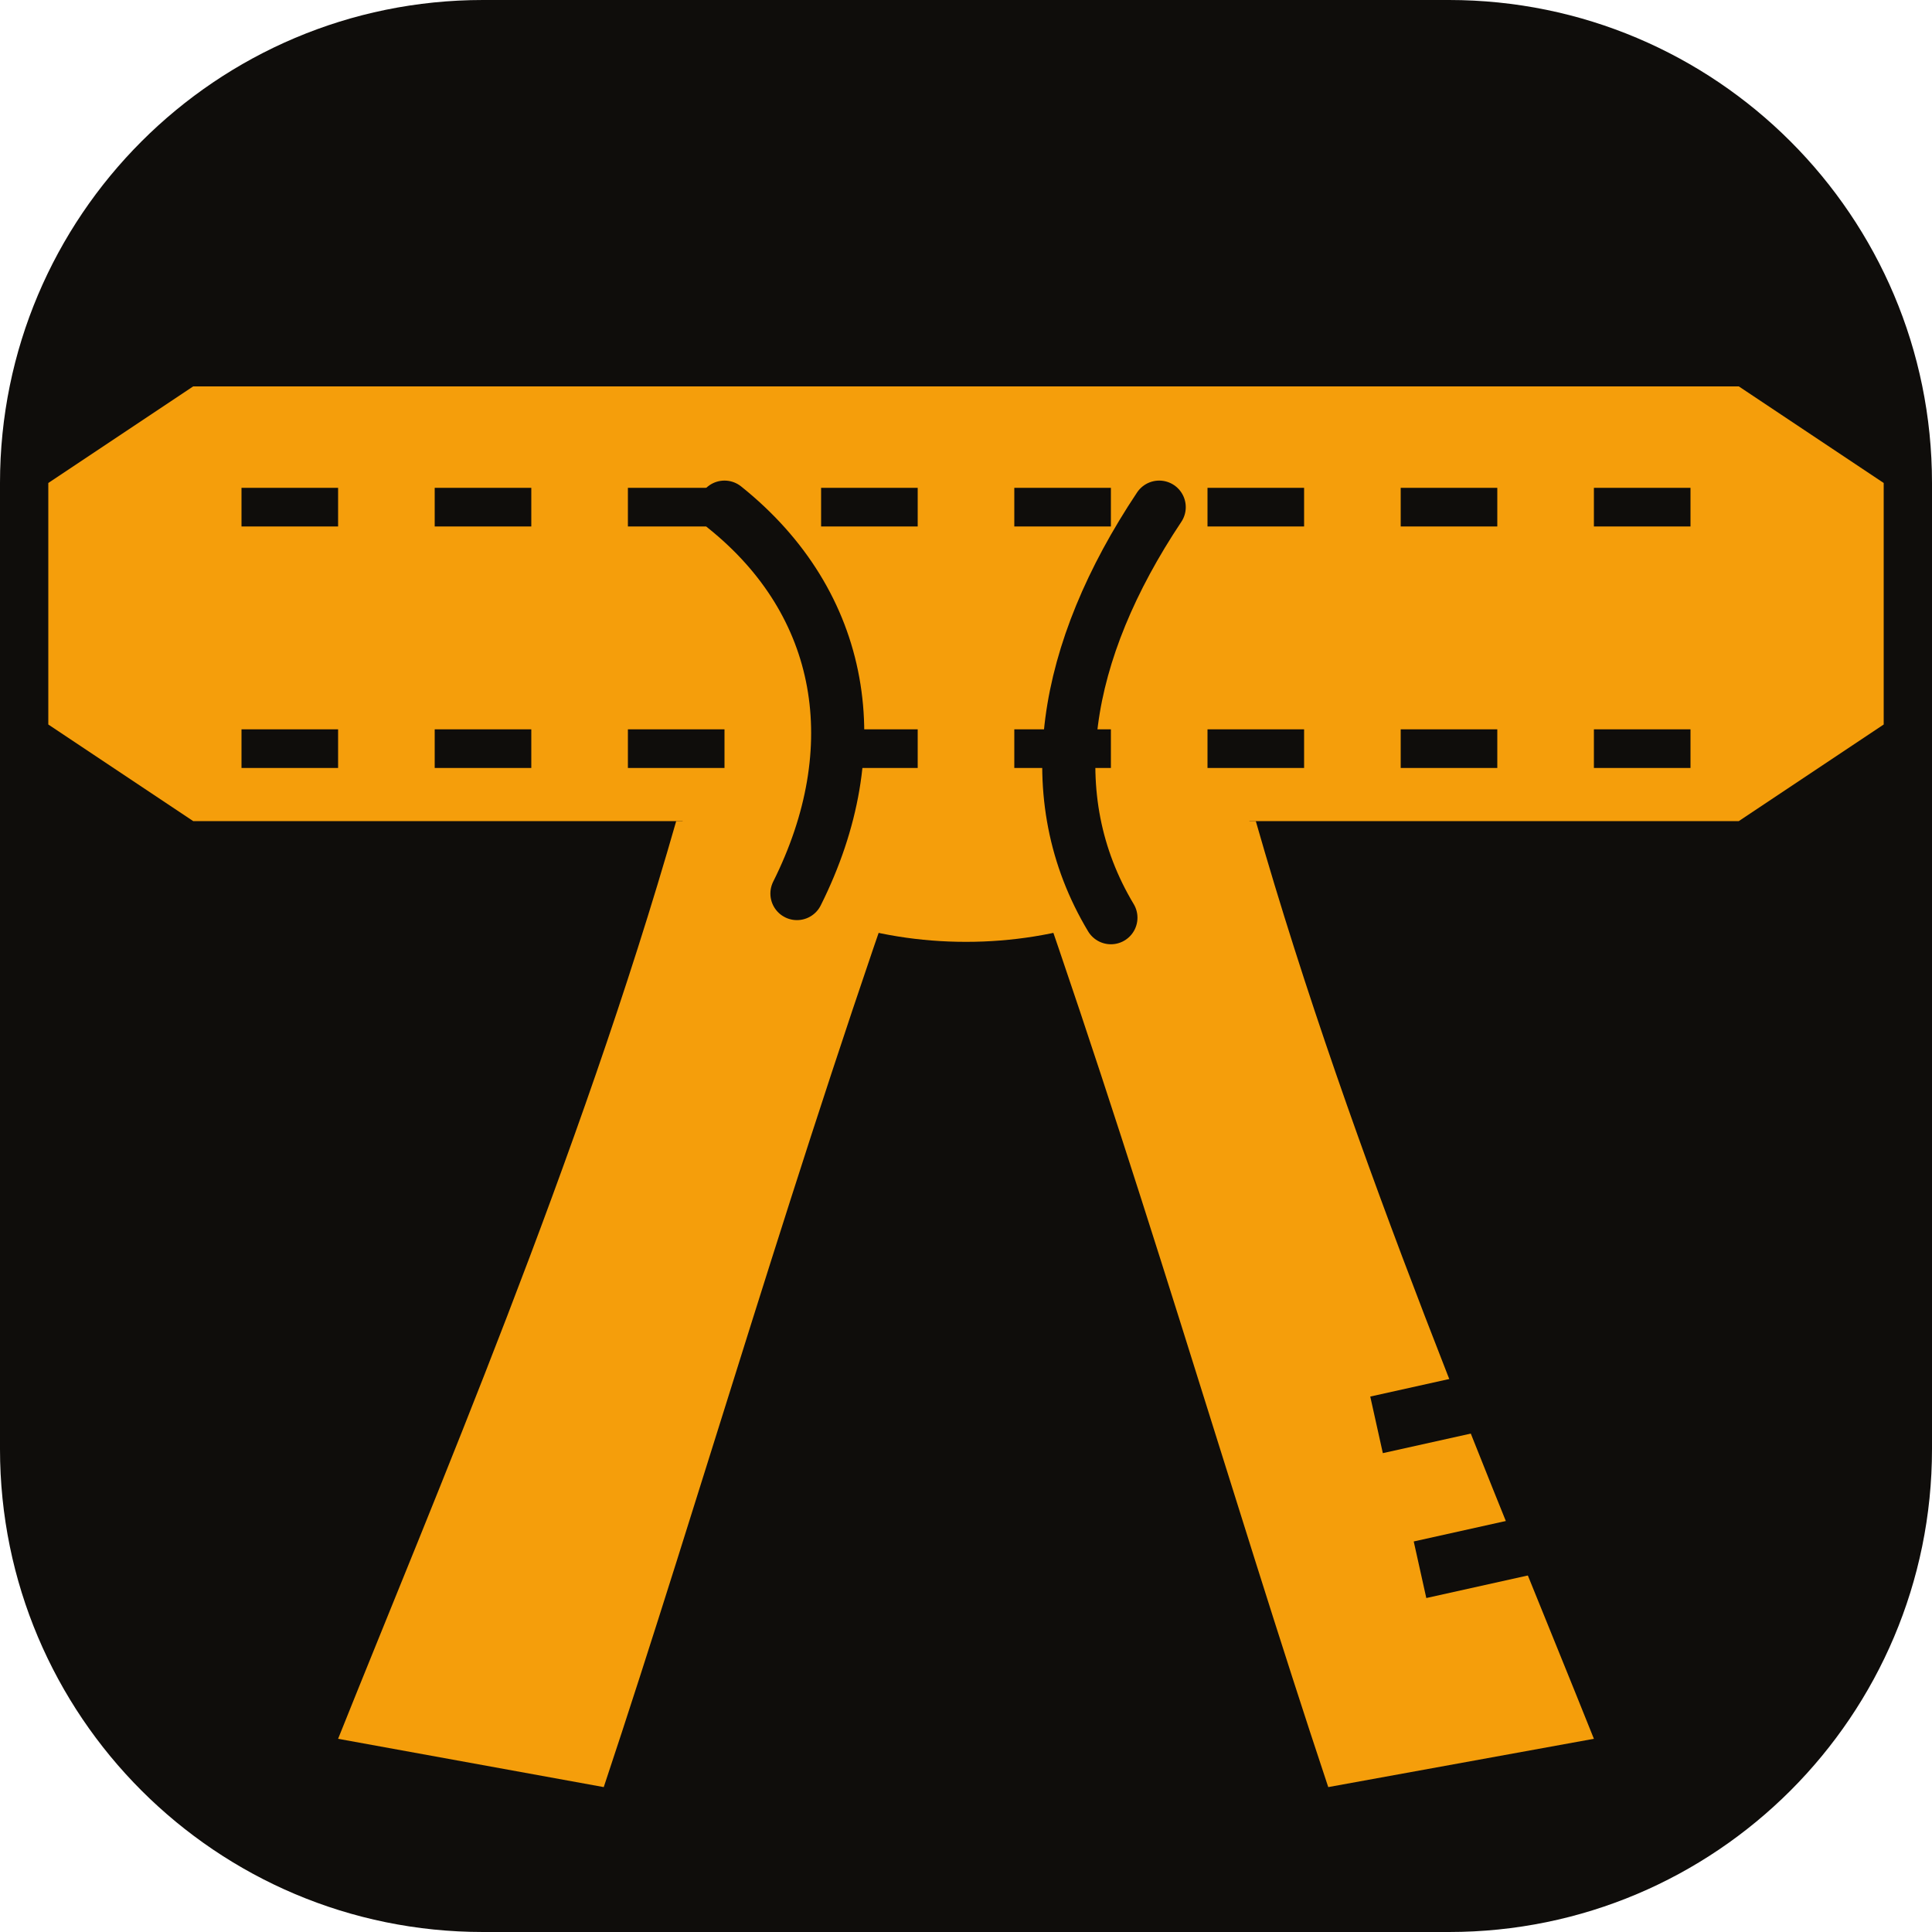
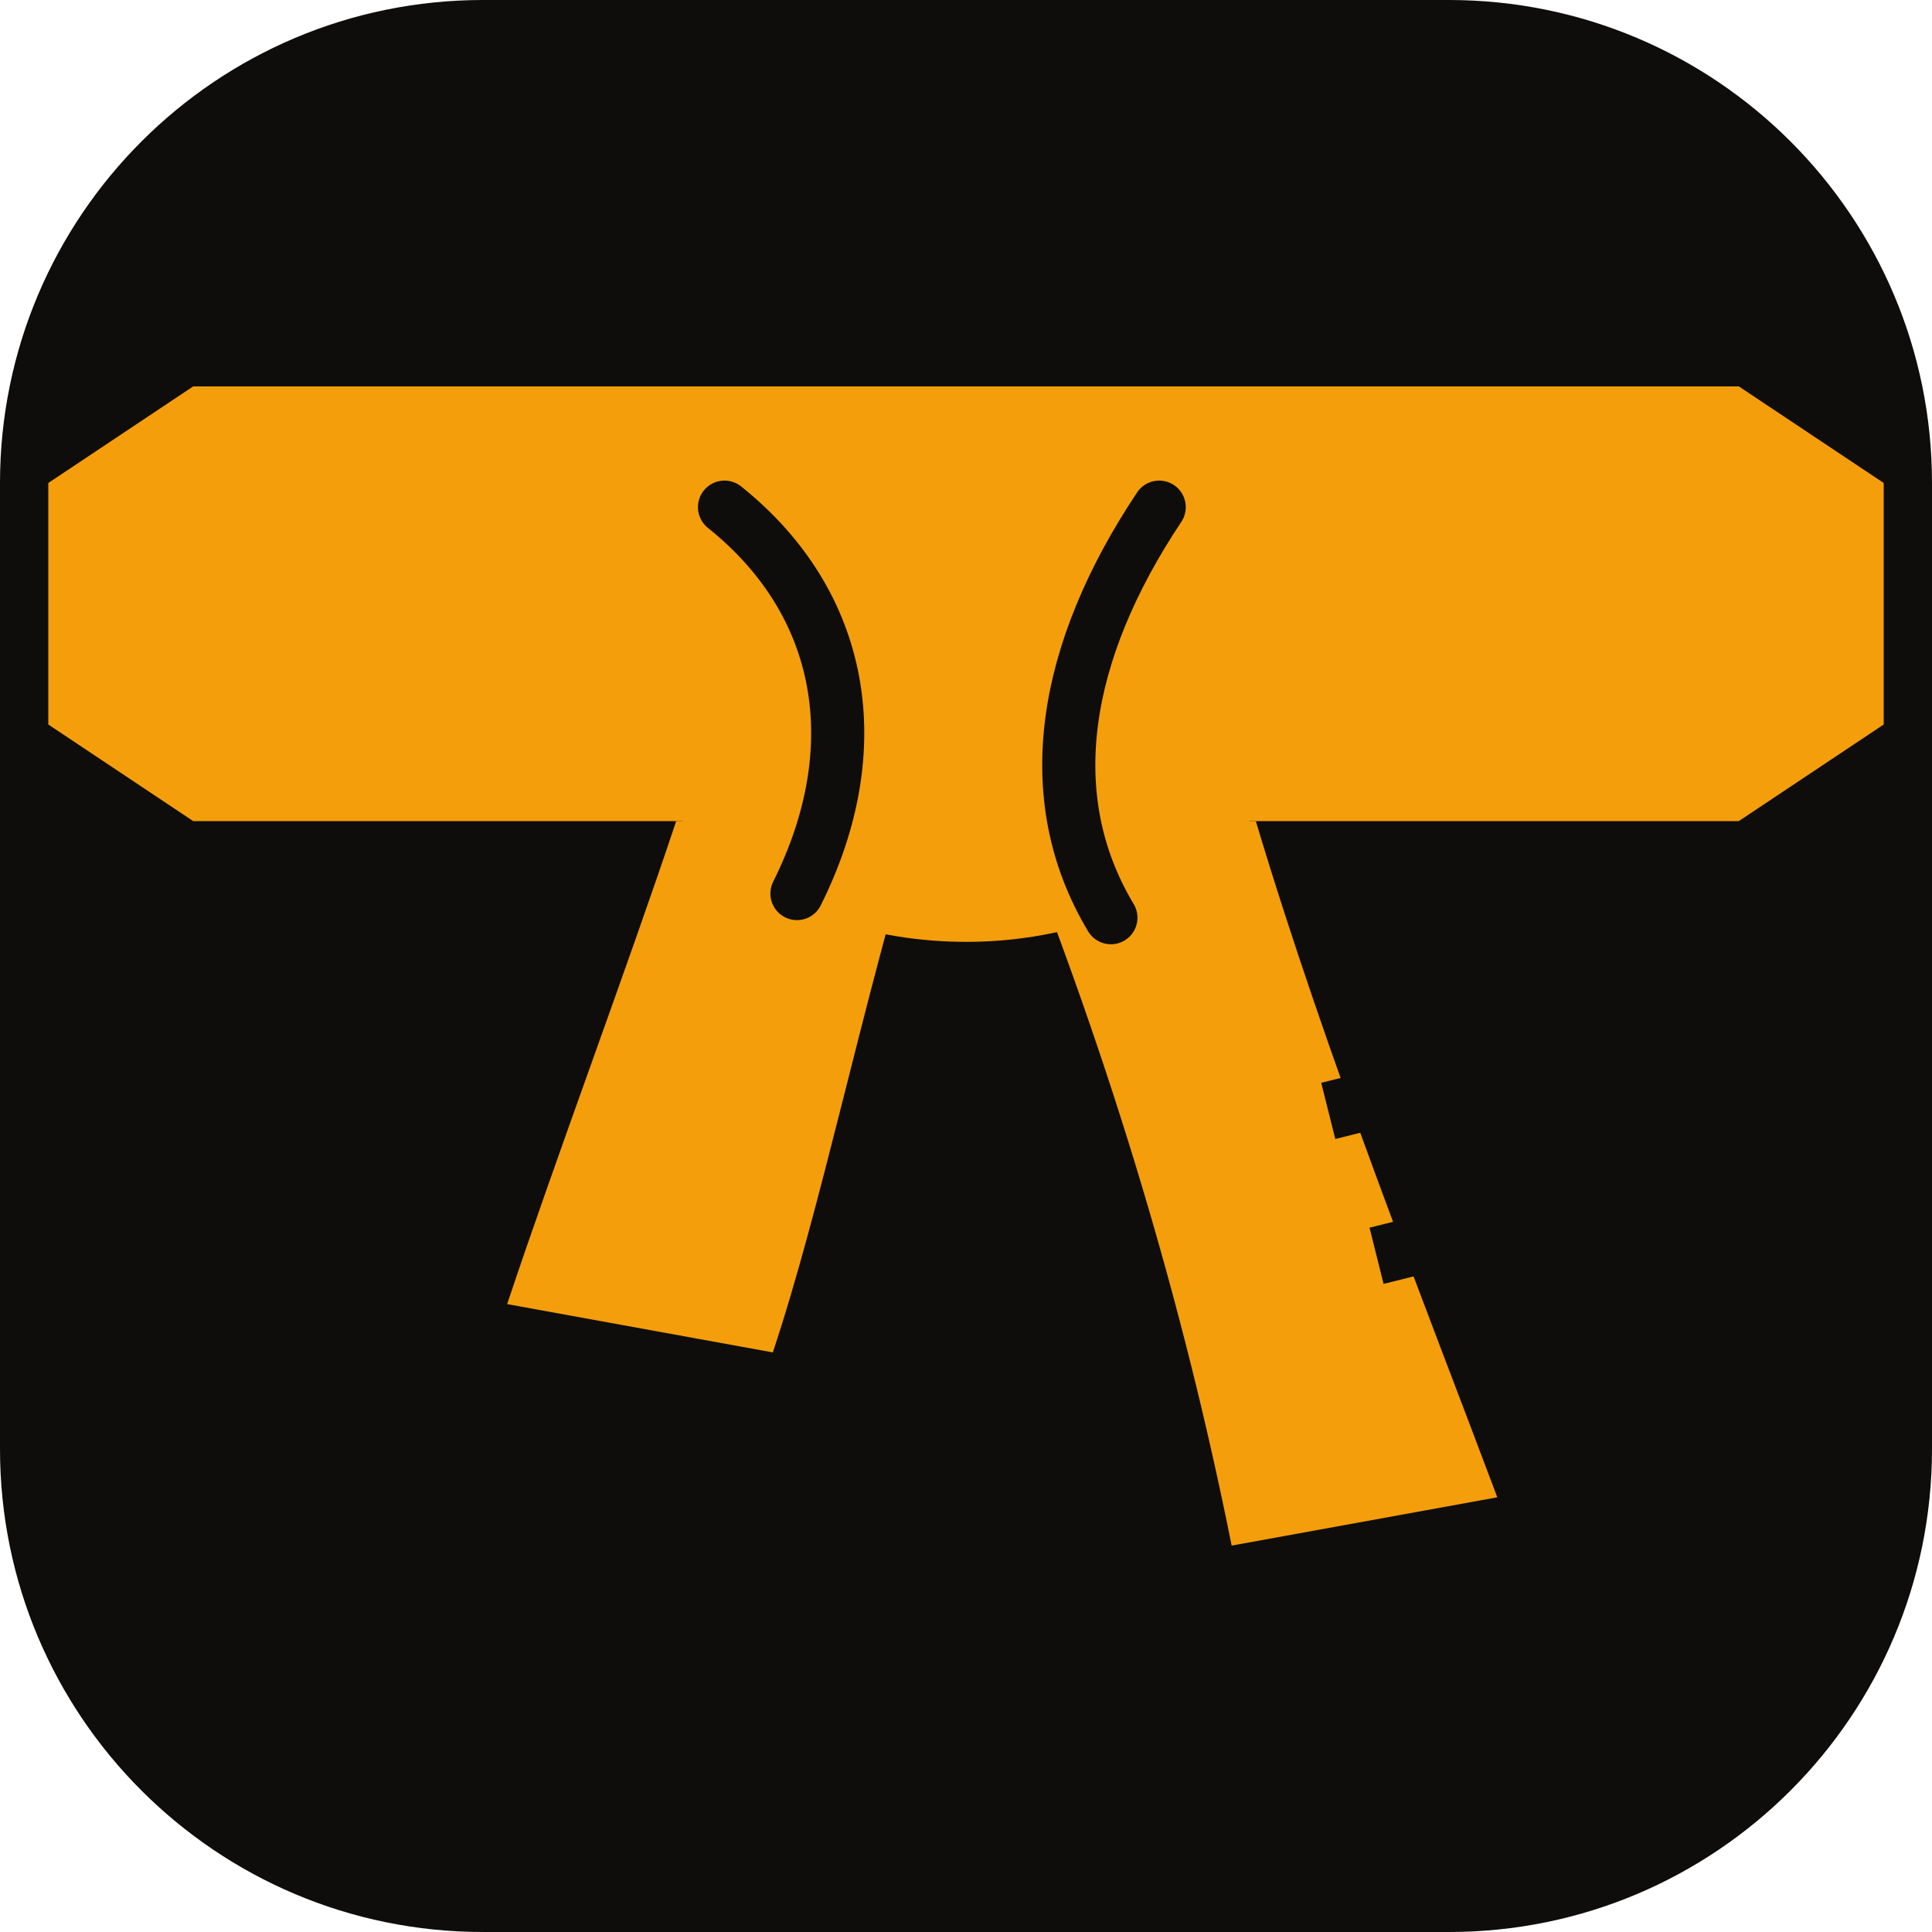
<svg xmlns="http://www.w3.org/2000/svg" viewBox="0 0 40 40">
  <rect width="40" height="40" rx="10" fill="#0f0d0b" />
  <path d="M1 10 4 8h32l3 2v5l-3 2H4l-3-2z" fill="#f59e0b" />
-   <path d="M14 17C12 24 9 31 7 36l5.5 1C14.5 31 16.5 24 19 17Z" fill="#f59e0b" />
-   <path d="M26 17c2 7 5 14 7 19l-5.5 1C25.5 31 23.5 24 21 17Z" fill="#f59e0b" />
+   <path d="M14 17C13 20 11.5 24 10.5 27l5.5 1C17 25 17.8 21 19 17Z" fill="#f59e0b" />
+   <path d="M26 17c1.5 5 3.5 10 5 14l-5.5 1C24.5 27 23 22 21 17Z" fill="#f59e0b" />
  <ellipse cx="20" cy="14" rx="7" ry="5.5" fill="#f59e0b" />
  <path d="M15 10.5c2.5 2 3 5 1.5 8M24 10.5c-2 3-2.5 6-1 8.5" stroke="#0f0d0b" stroke-width="1.1" stroke-linecap="round" fill="none" />
-   <path d="M5 10.5h30M5 15.5h30" stroke="#0f0d0b" stroke-width="0.8" stroke-dasharray="2 2" fill="none" />
-   <path d="M28.5 29.5l4.5-1M29.4 32.5l4.5-1" stroke="#0f0d0b" stroke-width="1.2" />
+   <path d="M27.5 23l4-1M28.5 26l4-1" stroke="#0f0d0b" stroke-width="1.2" />
</svg>
